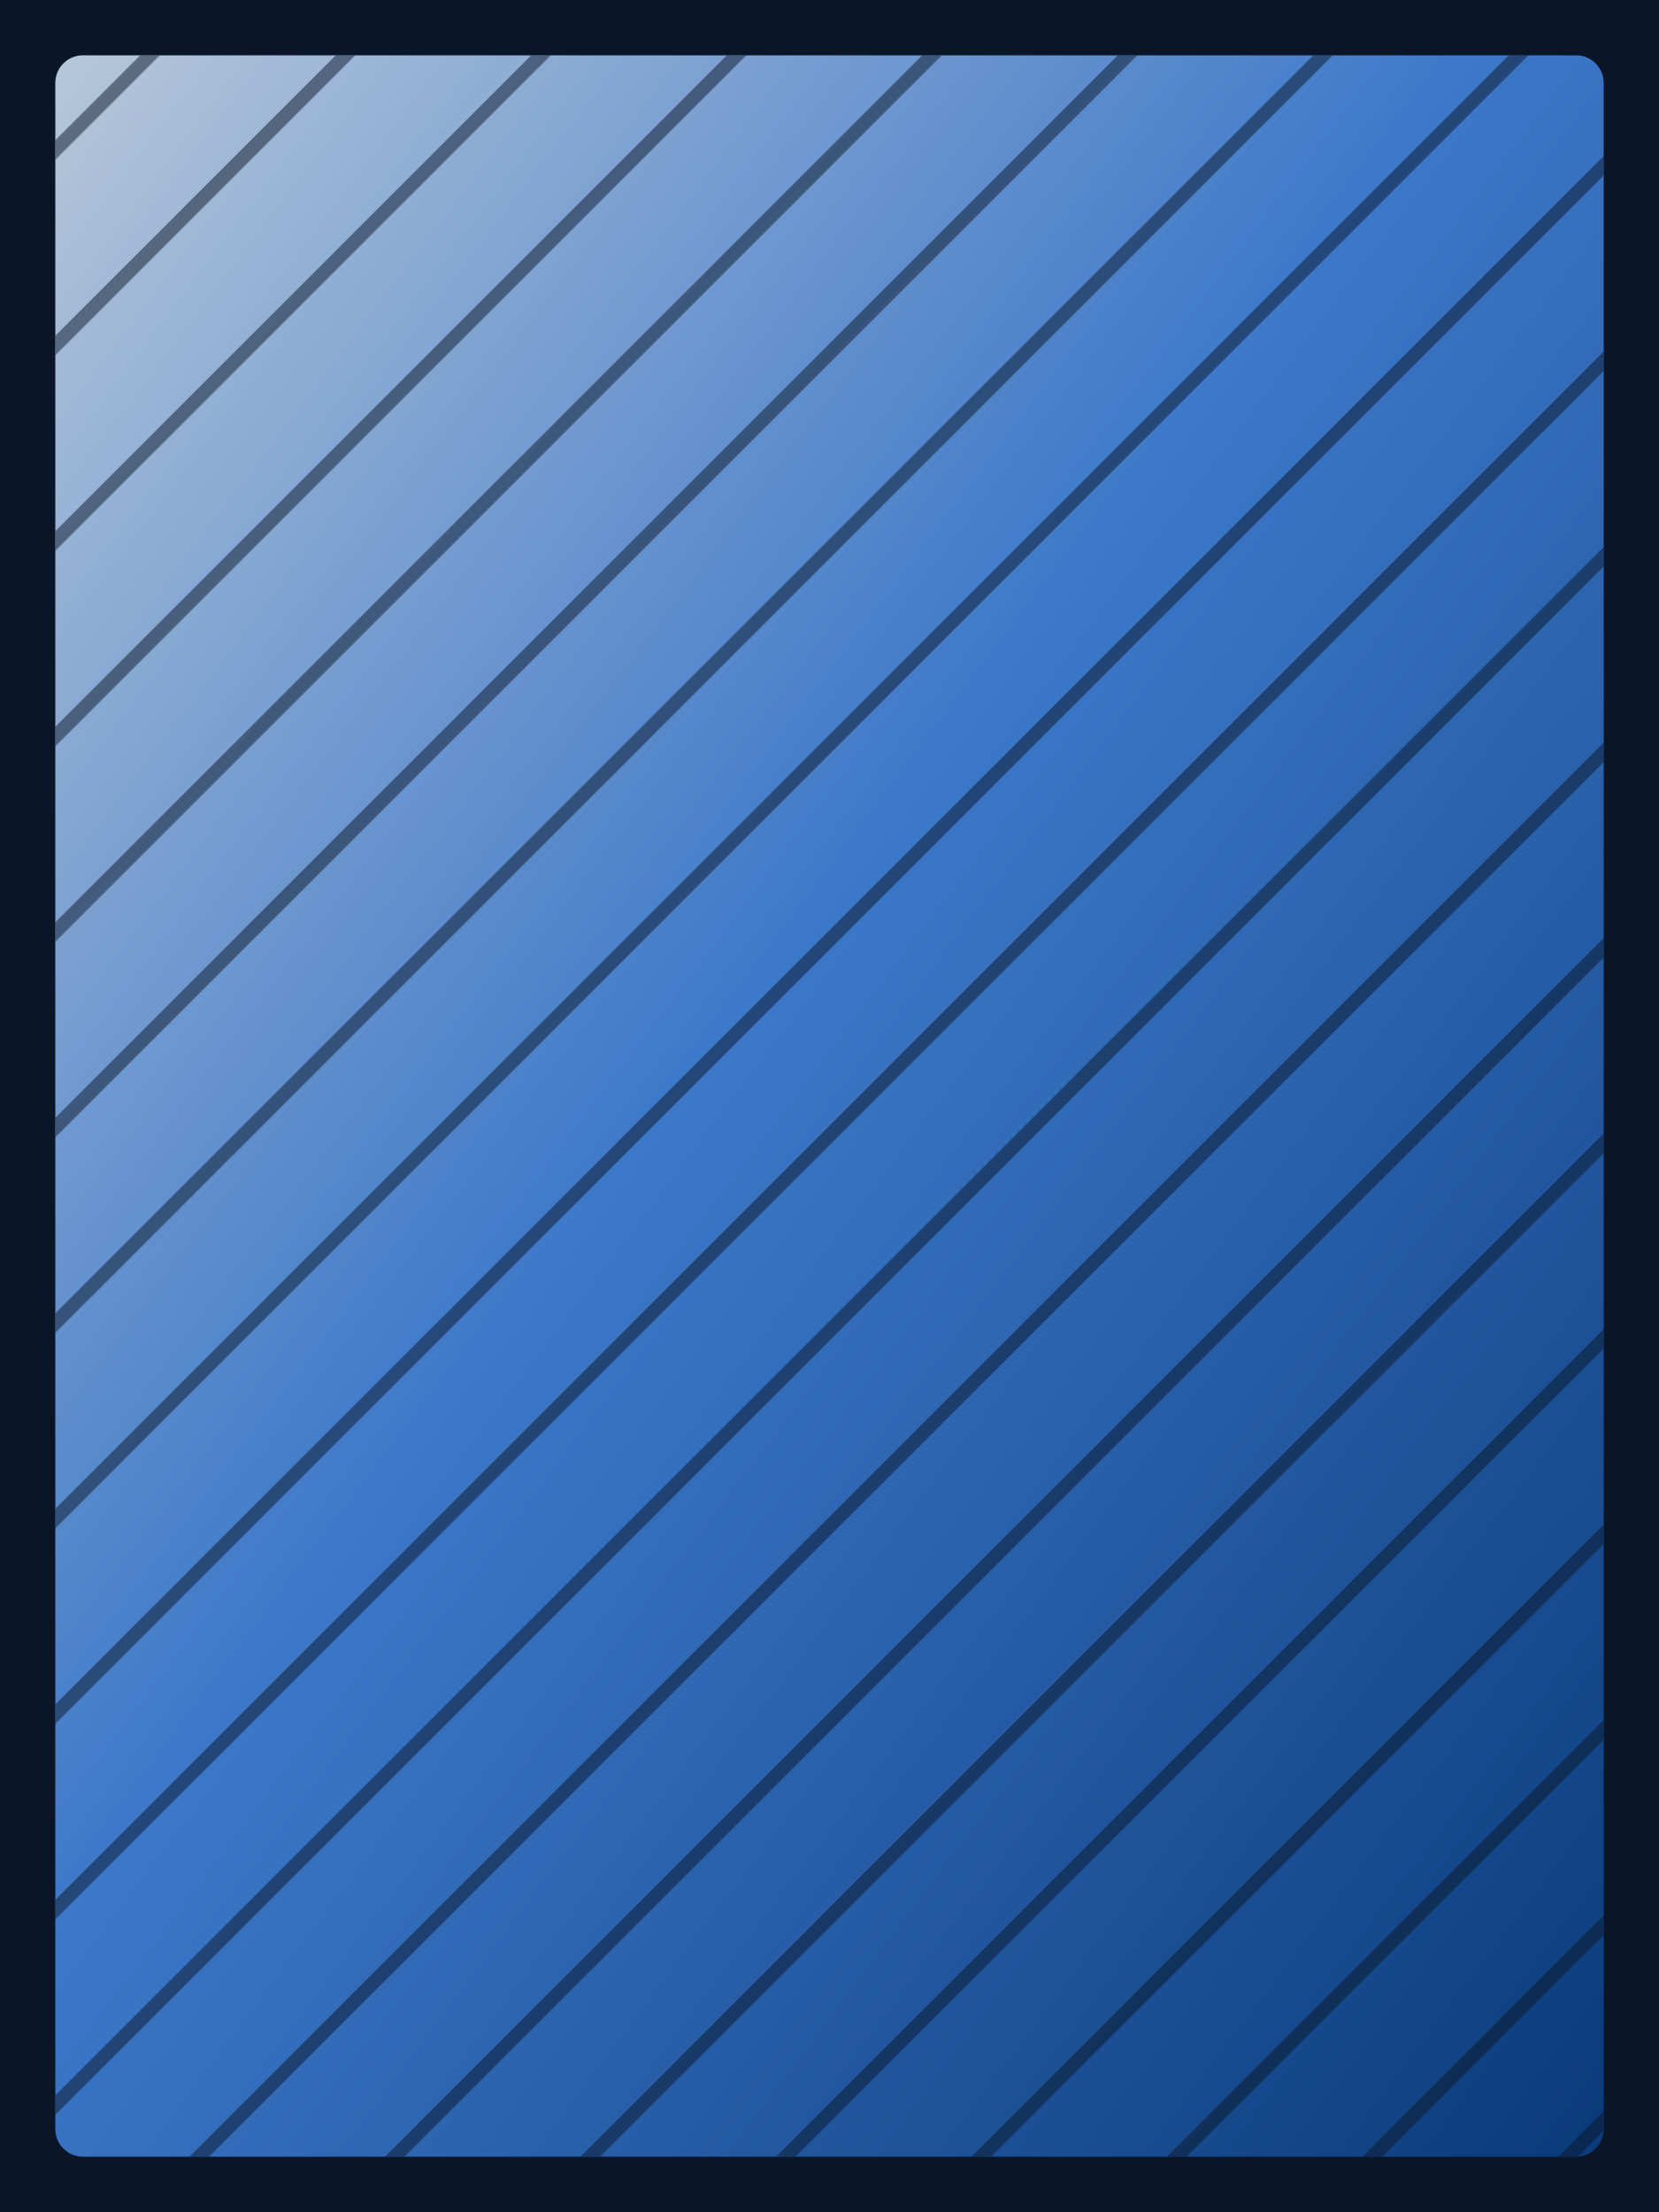
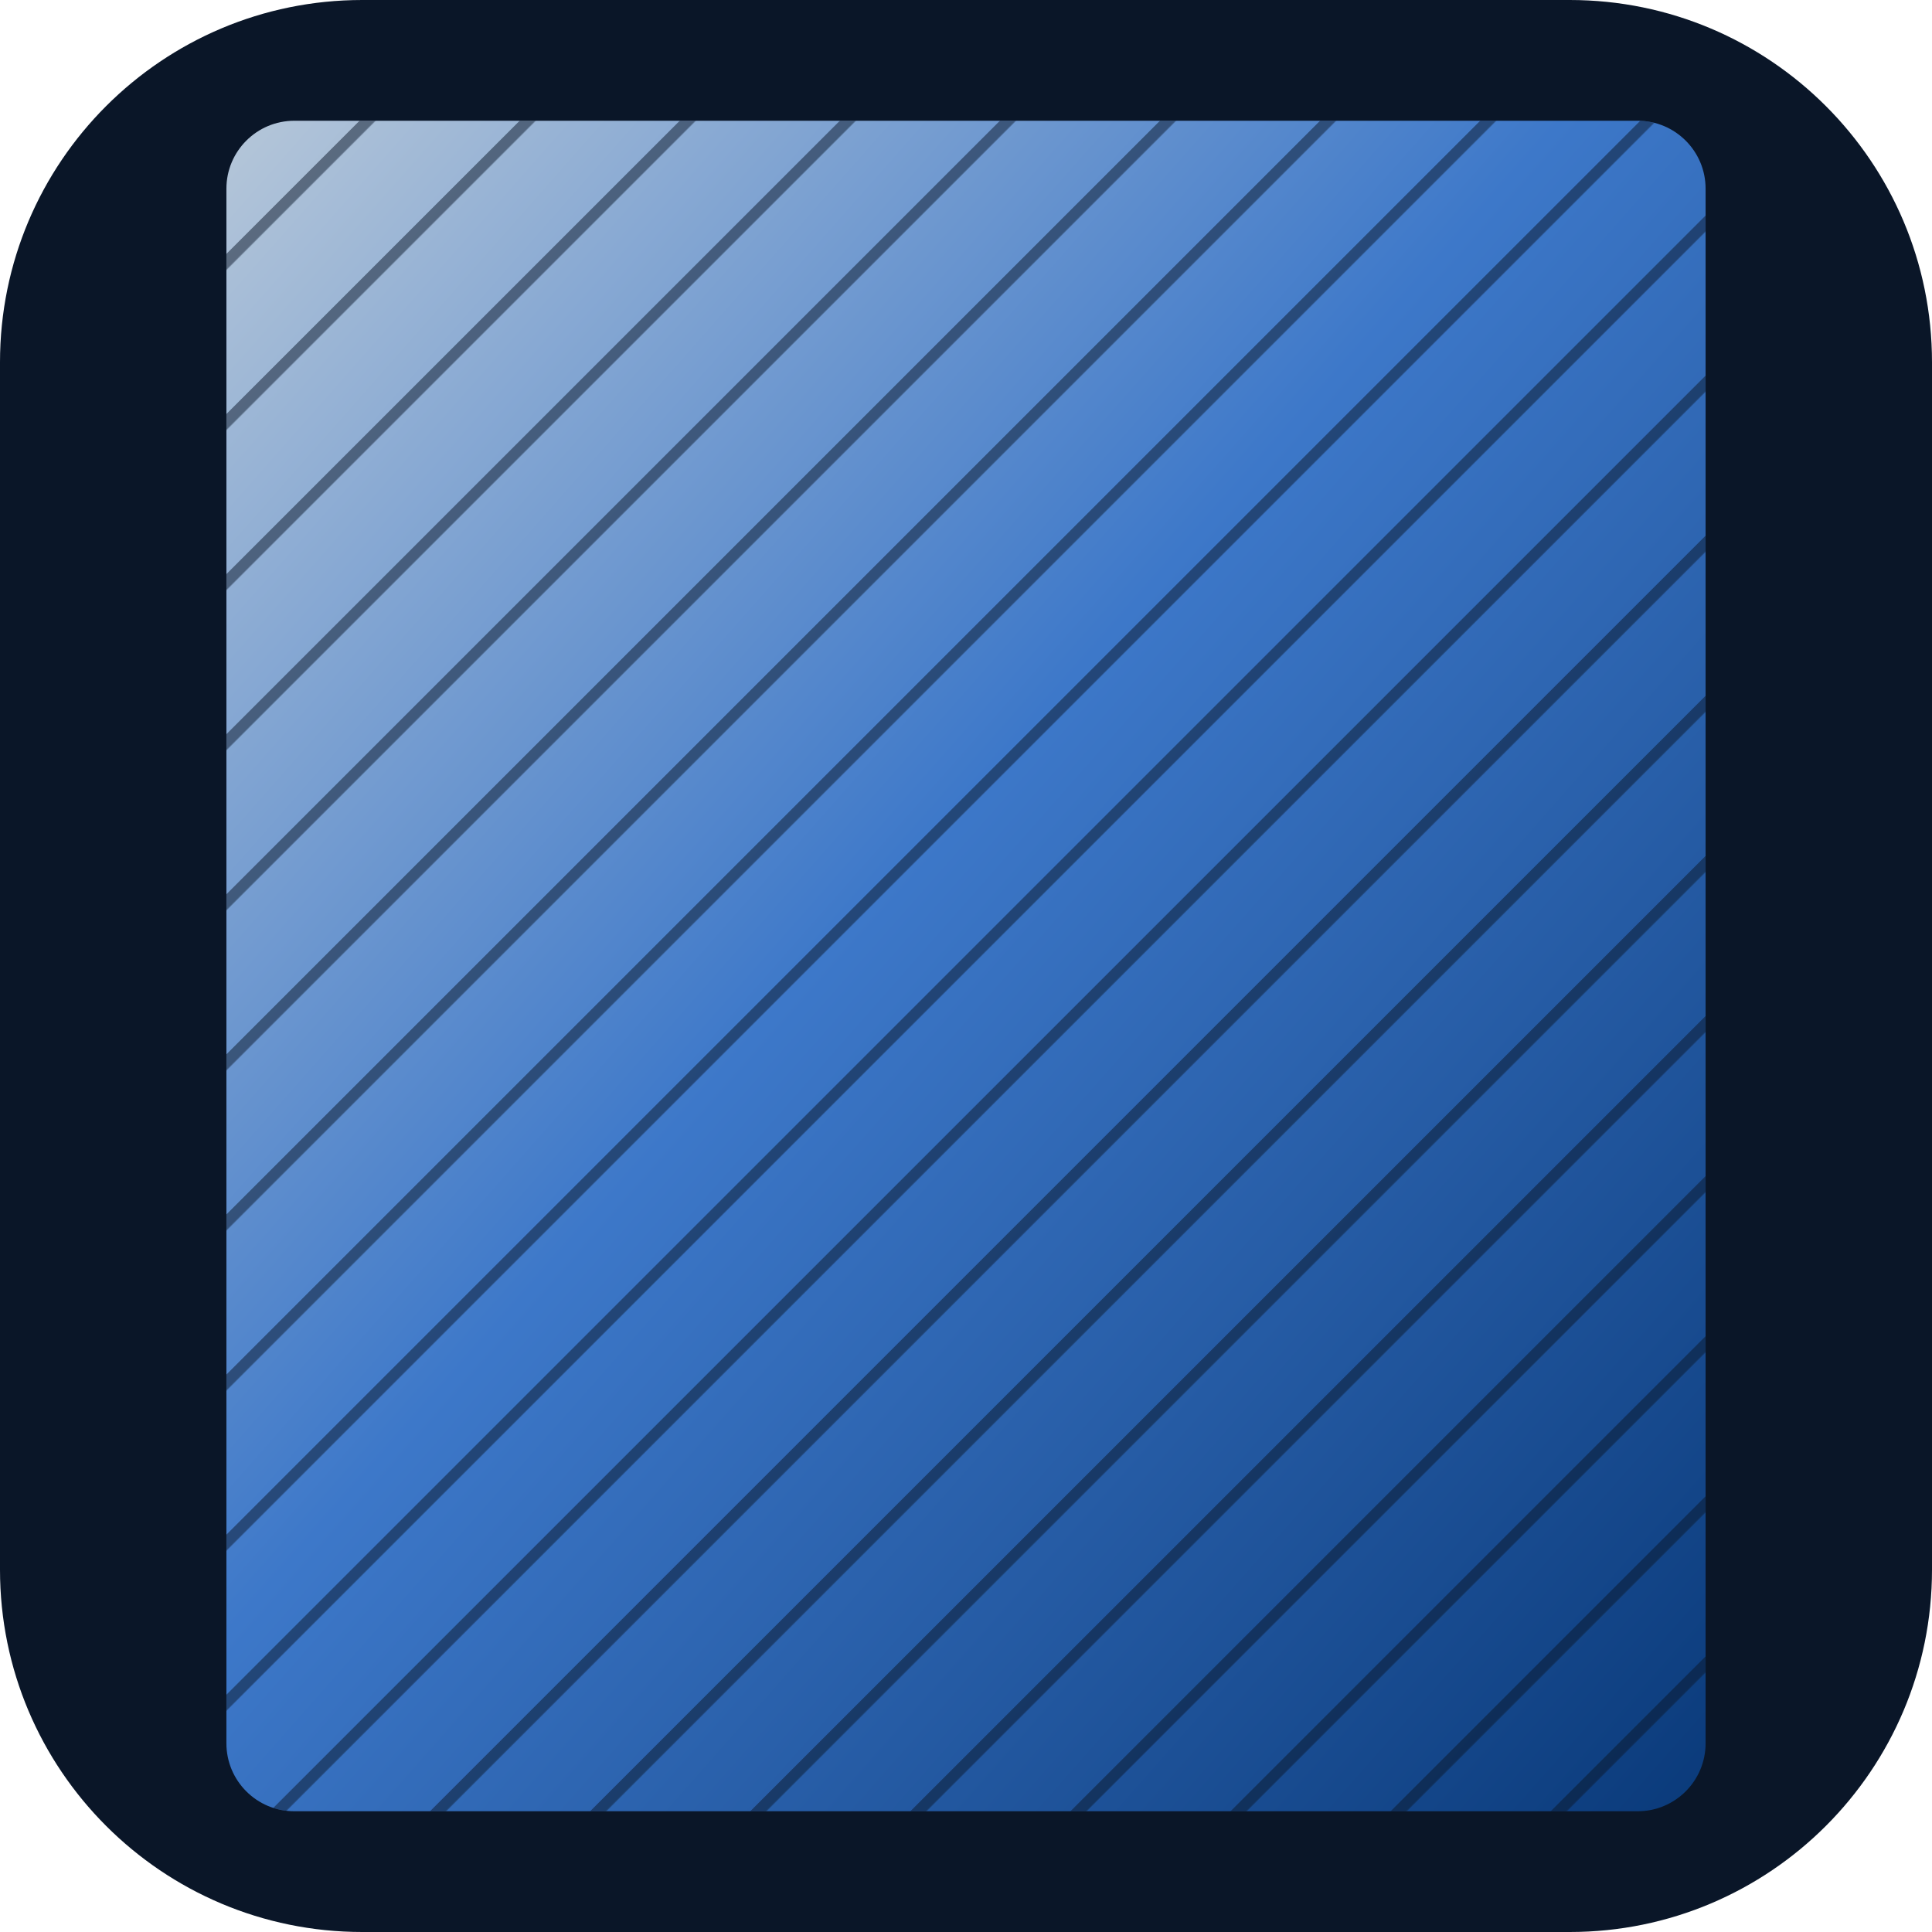
- <svg xmlns="http://www.w3.org/2000/svg" viewBox="0 0 120 160">
+ <svg xmlns="http://www.w3.org/2000/svg" viewBox="0 0 512 512">
  <defs>
    <linearGradient id="g" x1="0" y1="0" x2="1" y2="1">
      <stop offset="0%" stop-color="#B6C7D9" />
      <stop offset="45%" stop-color="#3D78C9" />
      <stop offset="100%" stop-color="#0A3A7A" />
    </linearGradient>
-     <pattern id="d" width="10" height="10" patternUnits="userSpaceOnUse" patternTransform="rotate(45)">
-       <line x1="0" y1="0" x2="0" y2="10" stroke="#0A1628" stroke-width="2" />
+     <pattern id="d" width="30" height="30" patternUnits="userSpaceOnUse" patternTransform="rotate(45)">
+       <line x1="0" y1="0" x2="0" y2="30" stroke="#0A1628" stroke-width="6" />
    </pattern>
  </defs>
-   <rect width="120" height="160" fill="#0A1628" />
-   <rect x="4" y="4" width="112" height="152" rx="2" fill="url(#g)" />
-   <rect x="4" y="4" width="112" height="152" rx="2" fill="url(#d)" opacity="0.5" />
+   <rect width="512" height="512" rx="96" fill="#0A1628" />
+   <rect x="60" y="32" width="392" height="448" rx="18" fill="url(#g)" />
+   <rect x="60" y="32" width="392" height="448" rx="18" fill="url(#d)" opacity="0.5" />
</svg>
